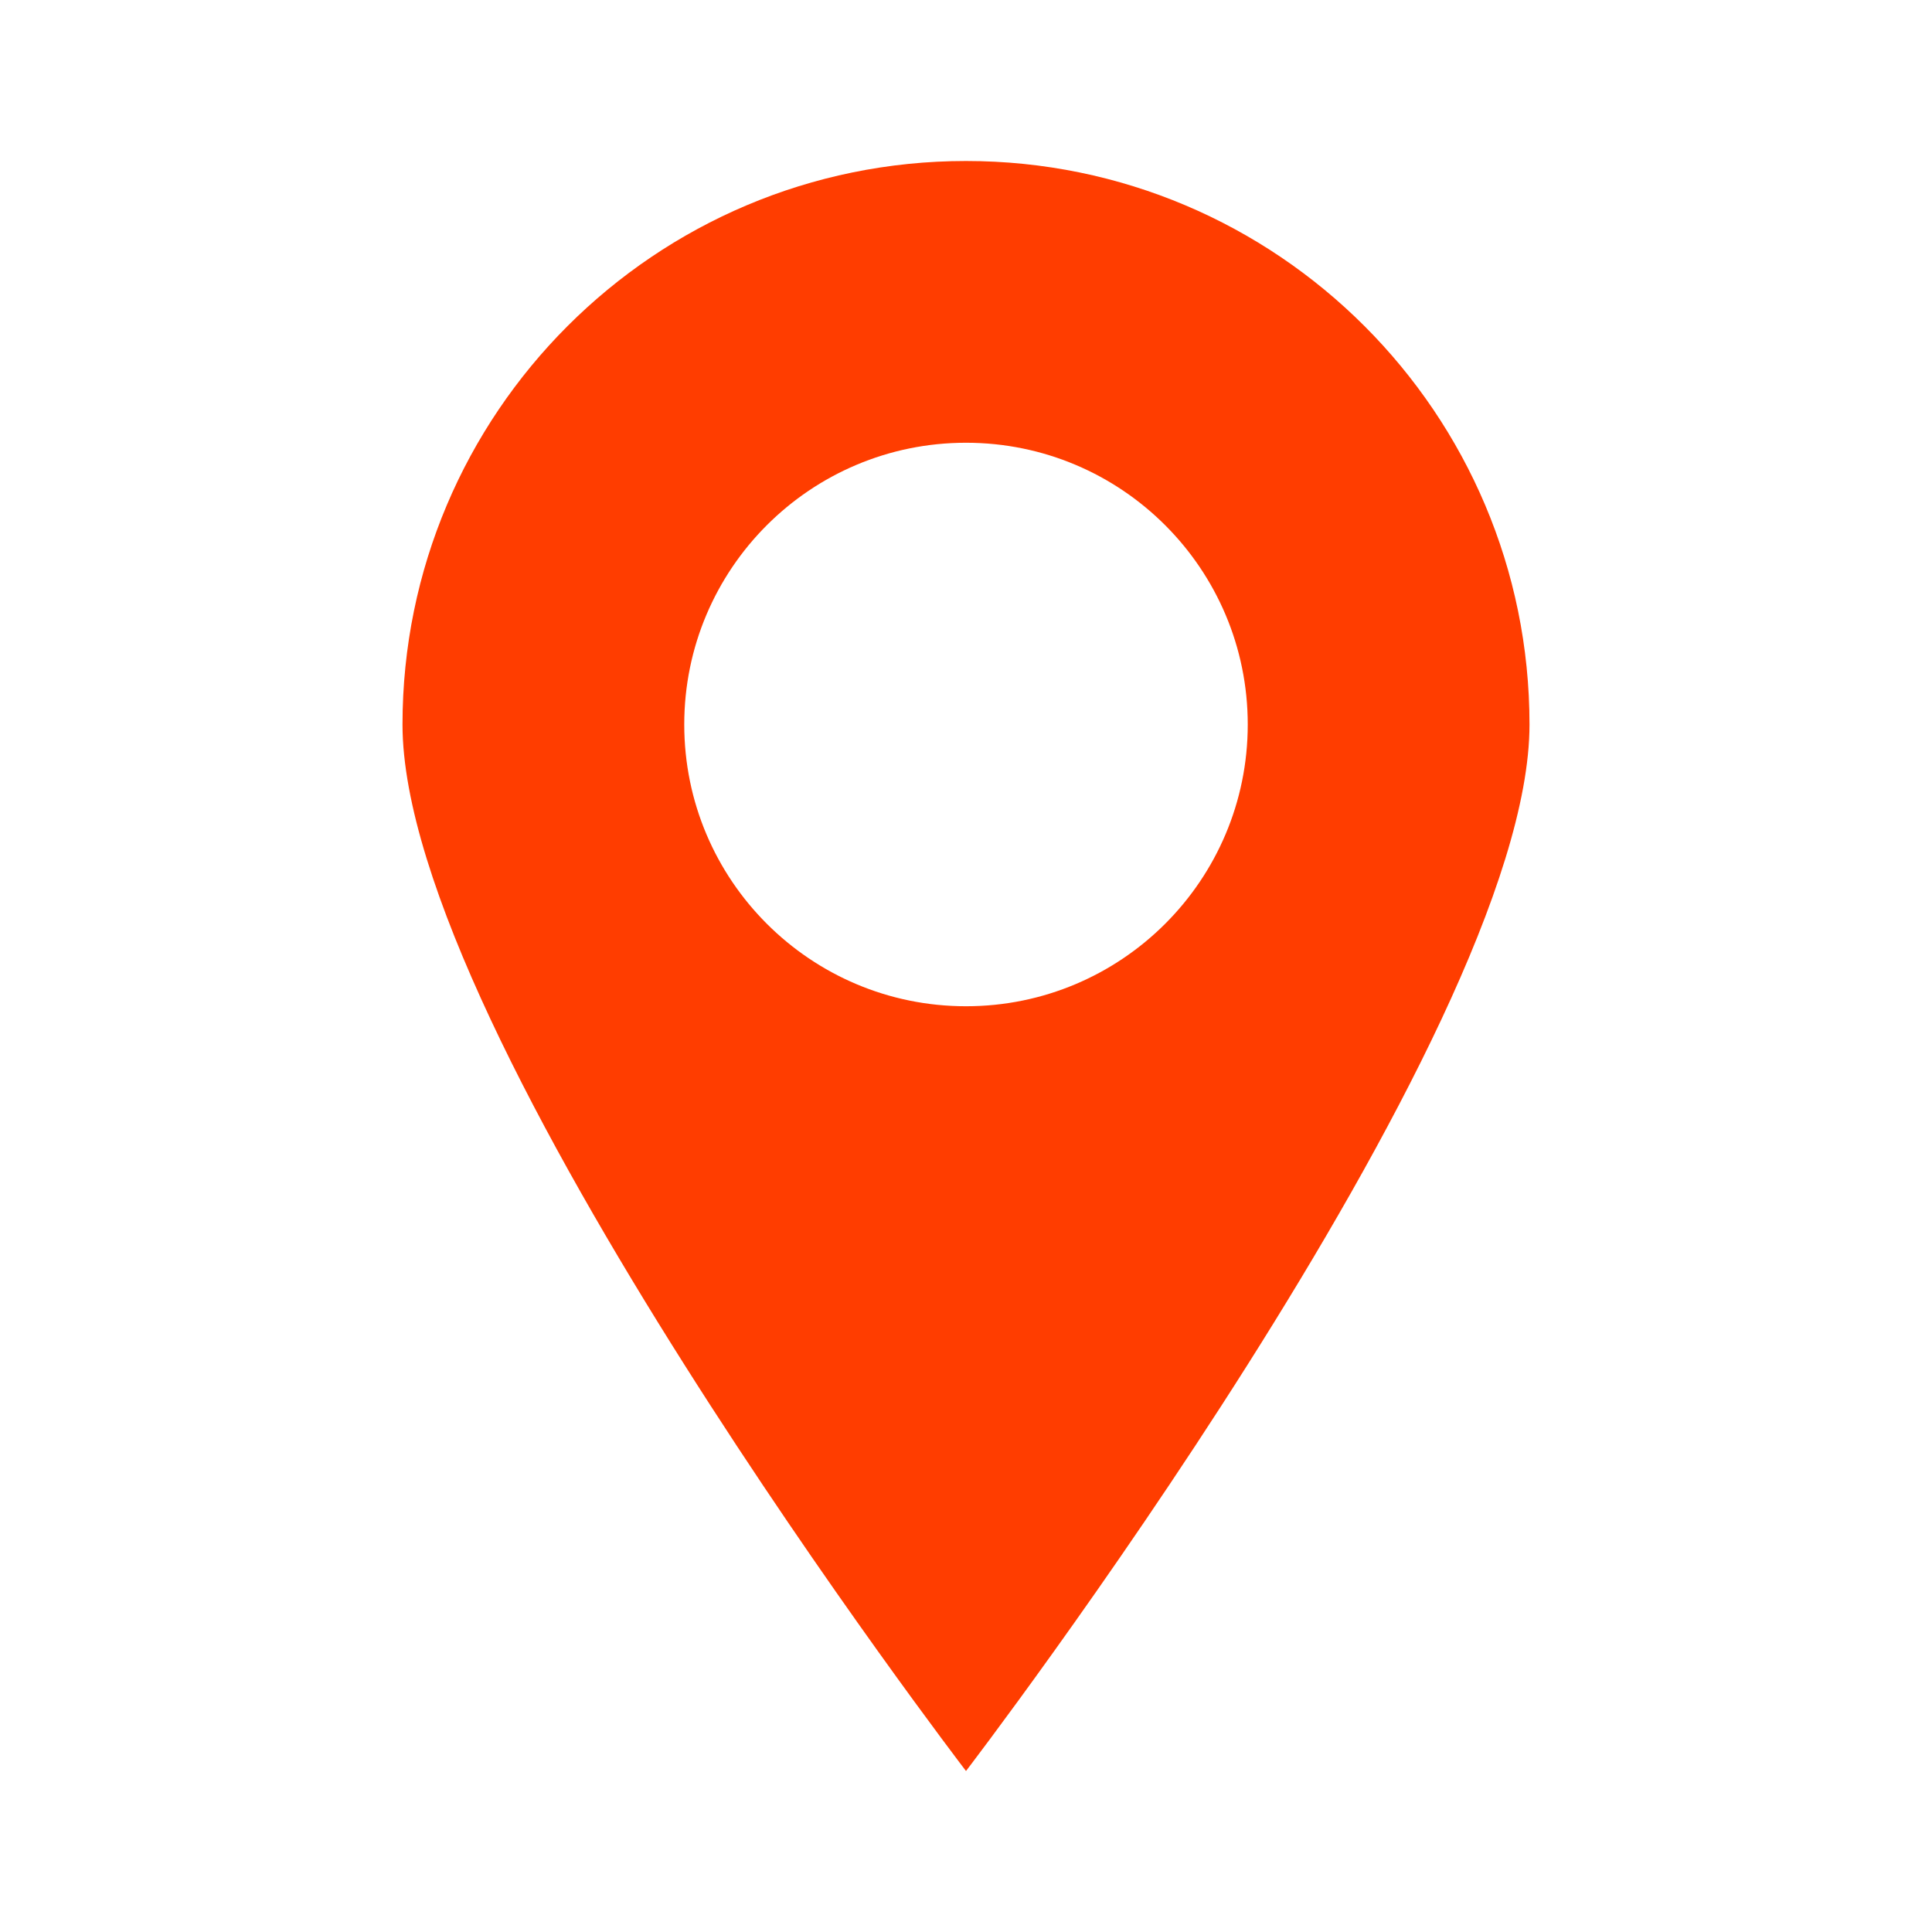
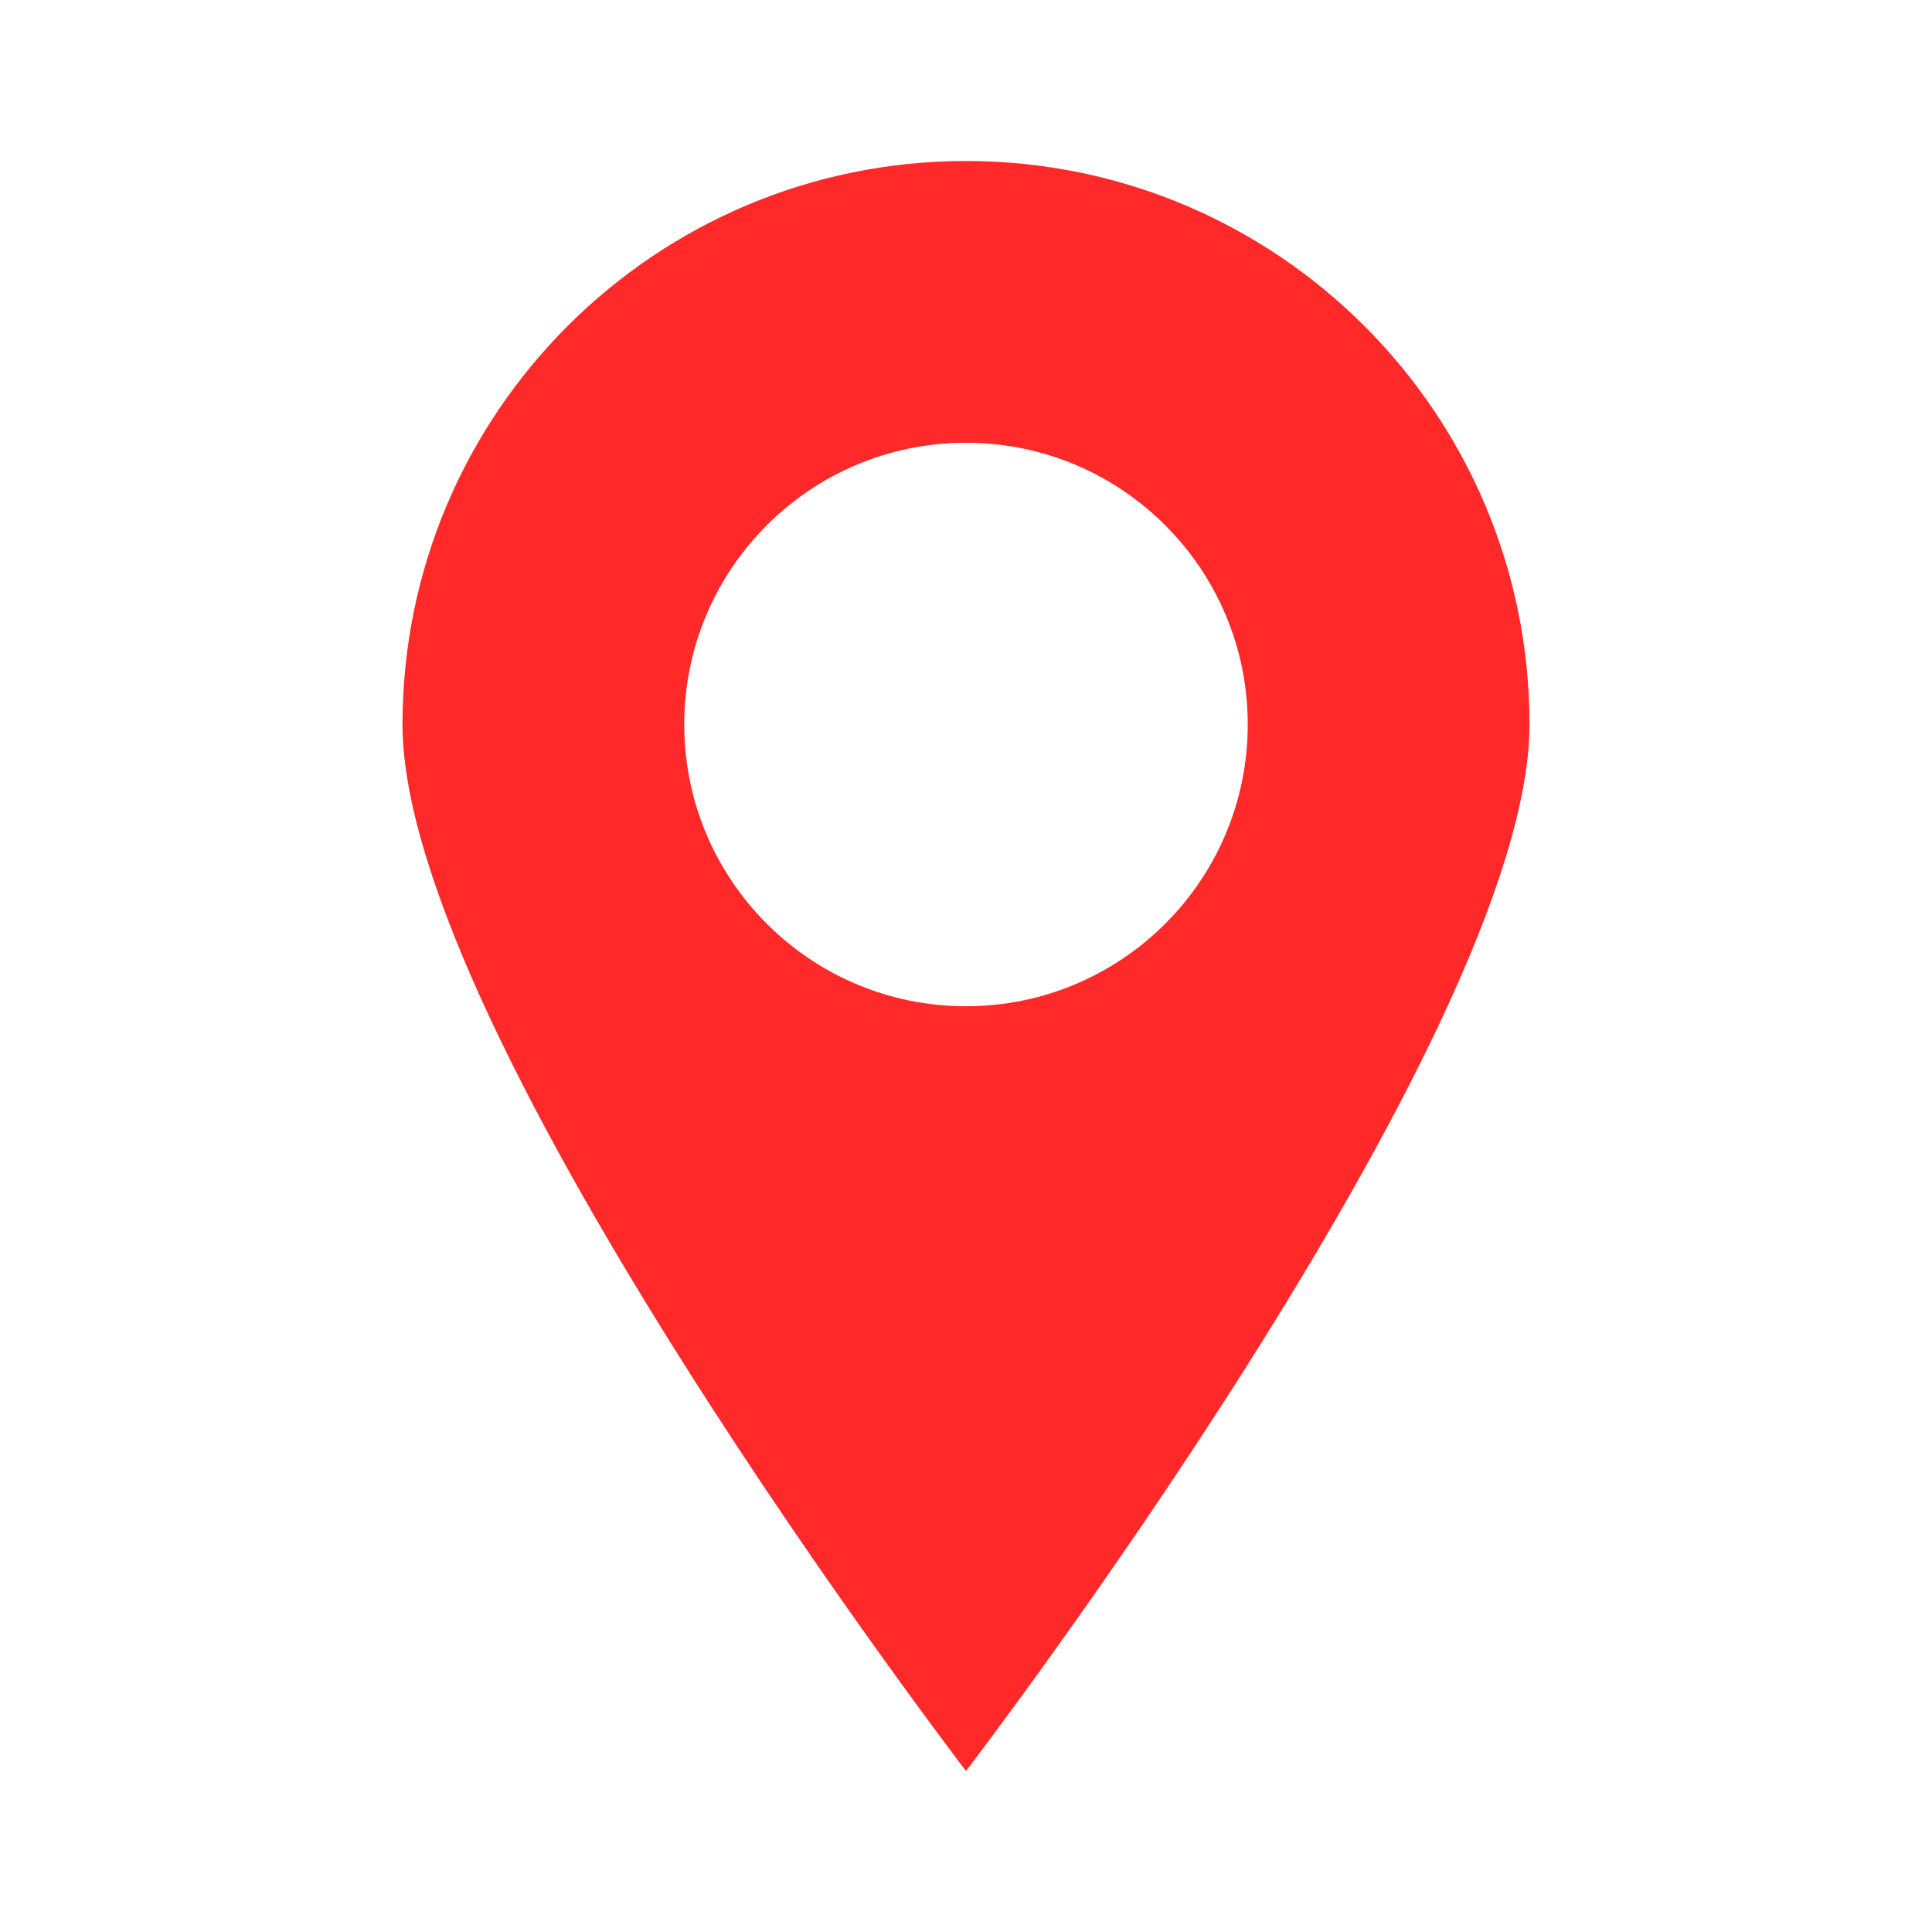
- <svg xmlns="http://www.w3.org/2000/svg" width="64px" height="64px" viewBox="0 0 1024 1024" class="icon" version="1.1" fill="#000000">
+ <svg xmlns="http://www.w3.org/2000/svg" width="45px" height="45px" viewBox="0 0 1024 1024" class="icon" version="1.1" fill="#000000">
  <g id="SVGRepo_bgCarrier" stroke-width="0" />
  <g id="SVGRepo_tracerCarrier" stroke-linecap="round" stroke-linejoin="round" />
  <g id="SVGRepo_iconCarrier">
-     <path d="M512 85.333c-164.949 0-298.667 133.739-298.667 298.667 0 164.949 298.667 554.667 298.667 554.667s298.667-389.717 298.667-554.667c0-164.928-133.717-298.667-298.667-298.667z m0 448a149.333 149.333 0 1 1 0-298.667 149.333 149.333 0 0 1 0 298.667z" fill="#FF3D00" />
+     <path d="M512 85.333c-164.949 0-298.667 133.739-298.667 298.667 0 164.949 298.667 554.667 298.667 554.667s298.667-389.717 298.667-554.667c0-164.928-133.717-298.667-298.667-298.667z m0 448a149.333 149.333 0 1 1 0-298.667 149.333 149.333 0 0 1 0 298.667z" fill="#ff2929" />
  </g>
</svg>
